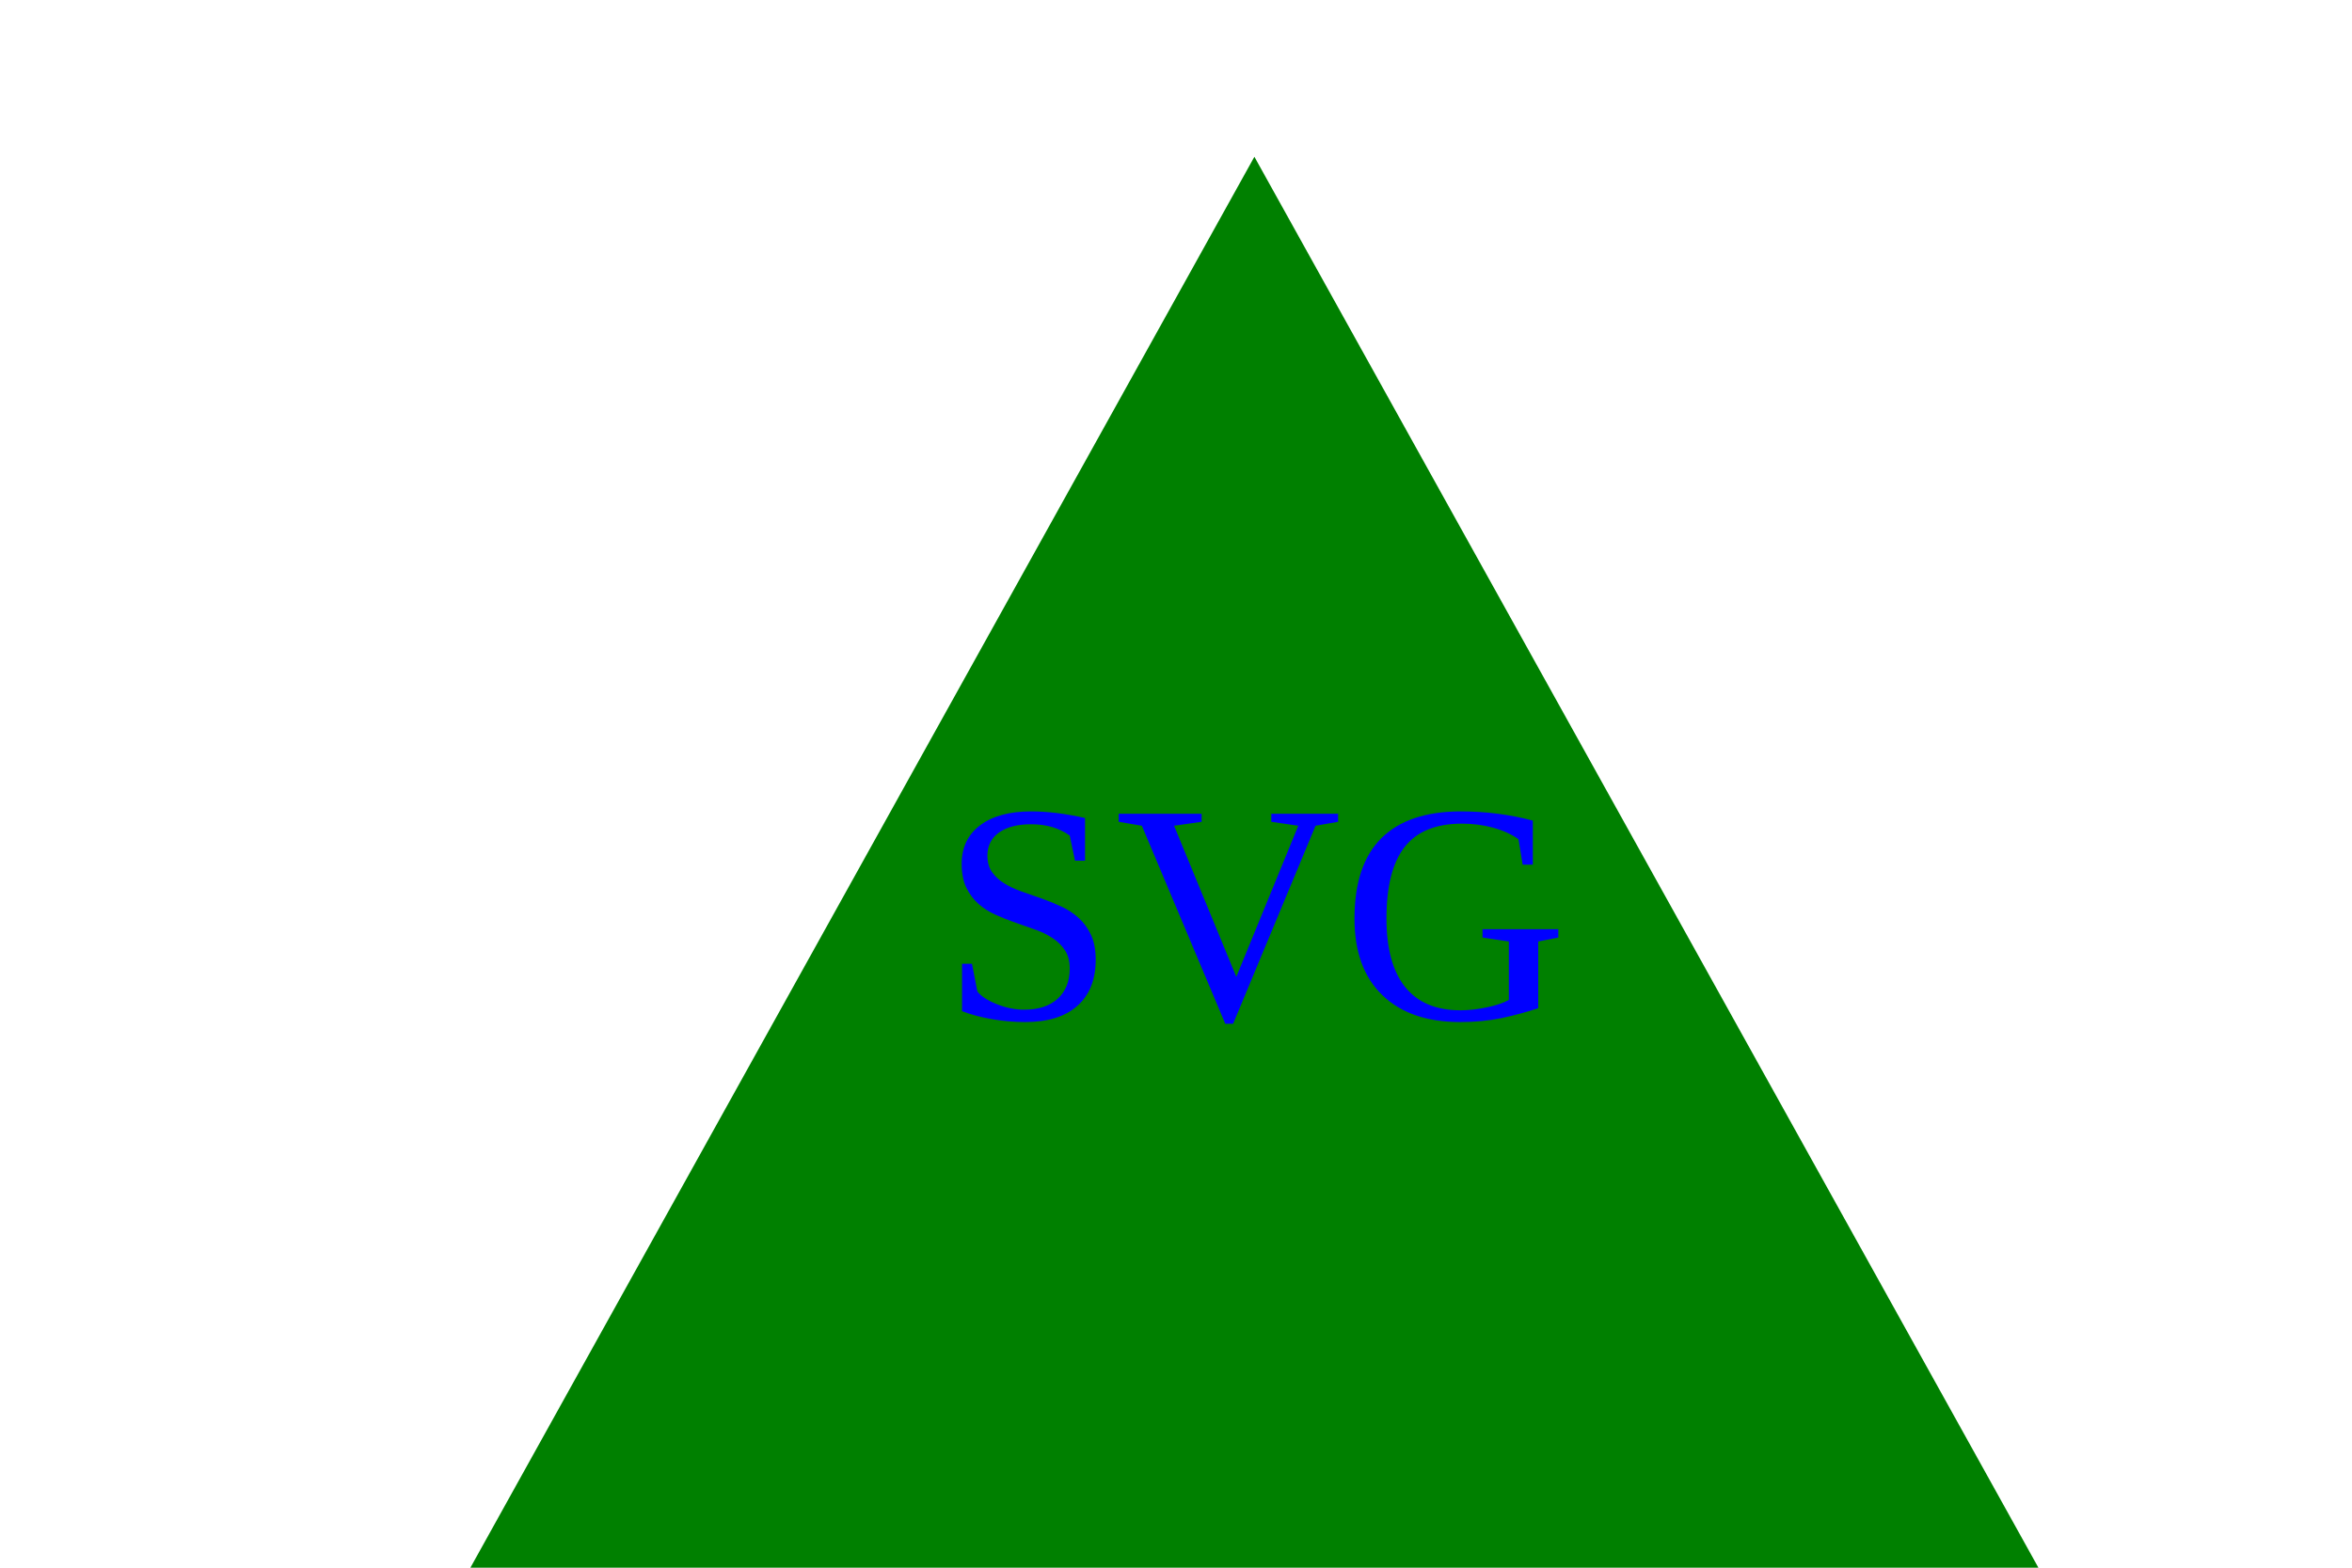
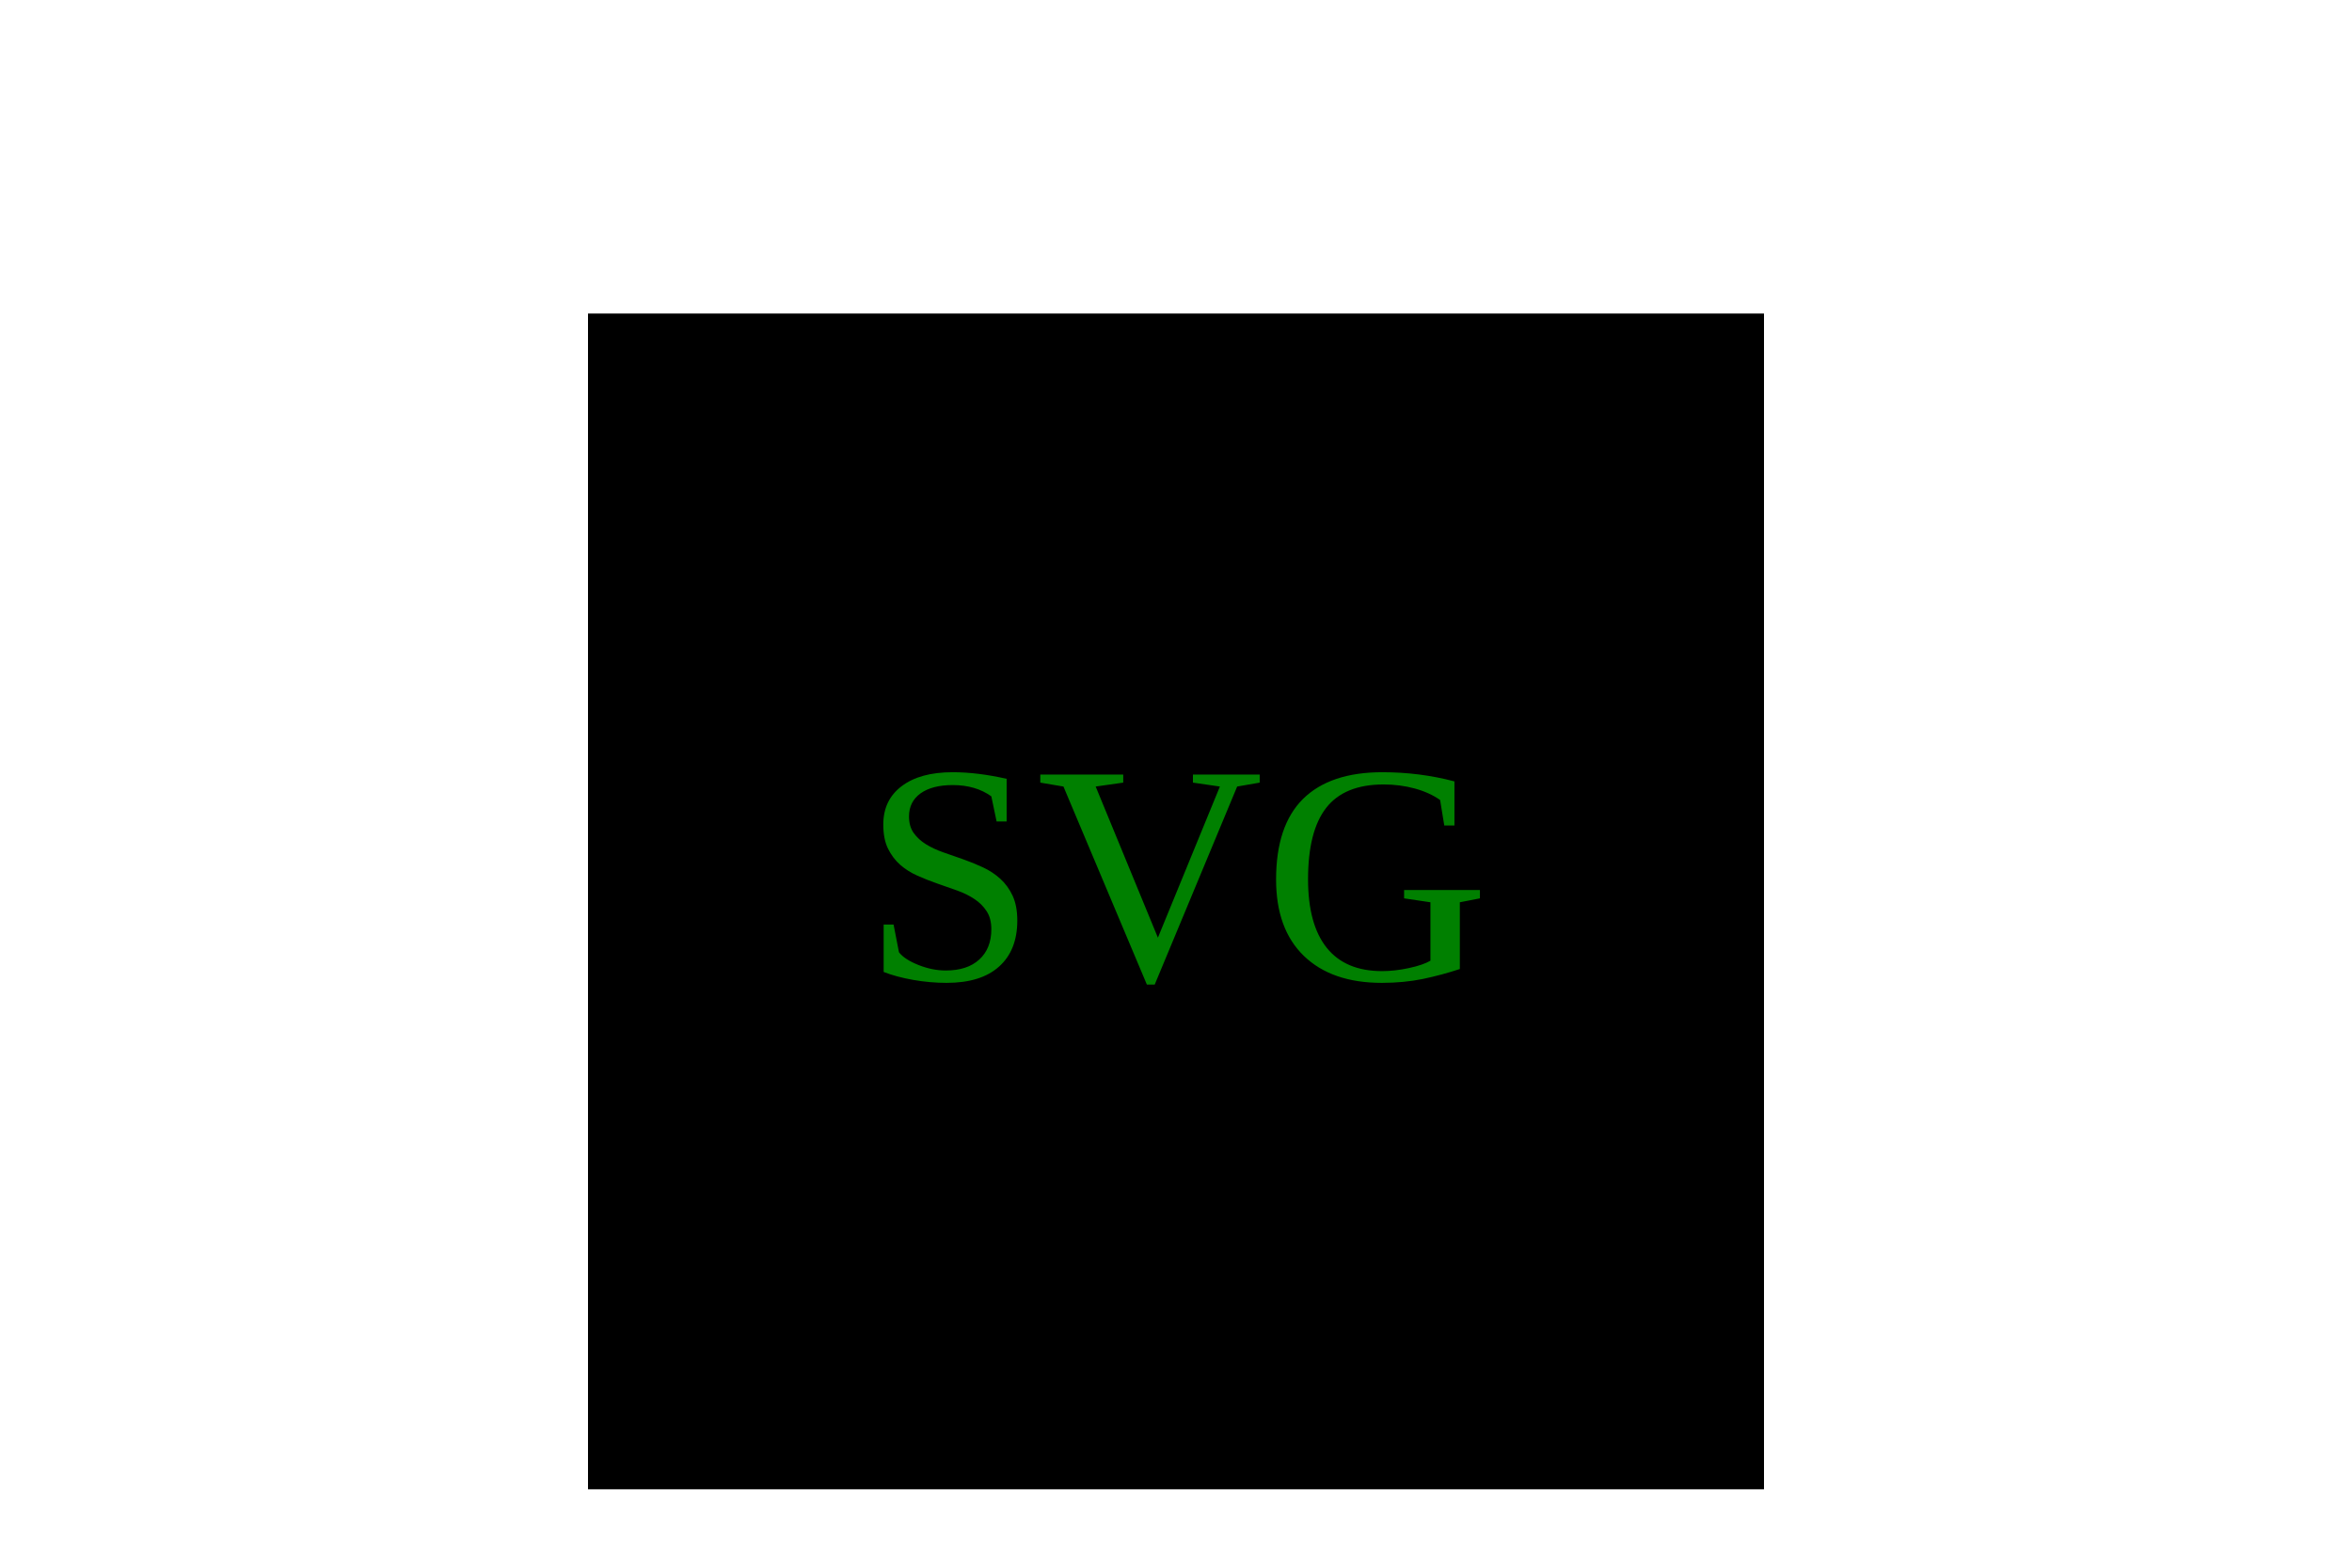
<svg xmlns="http://www.w3.org/2000/svg" version="1.1" width="300" height="200">
-   <polygon points="160,20 260,200,60,200" anchor="middle" fill="green" />
-   <text x="160" y="130" font-size="40" text-anchor="middle" fill="blue">SVG</text>
+   <rect x="75" y="40" width="150" height="150" fill="black" />
+   <text x="150" y="125" font-size="40" text-anchor="middle" fill="green">SVG</text>
</svg>
